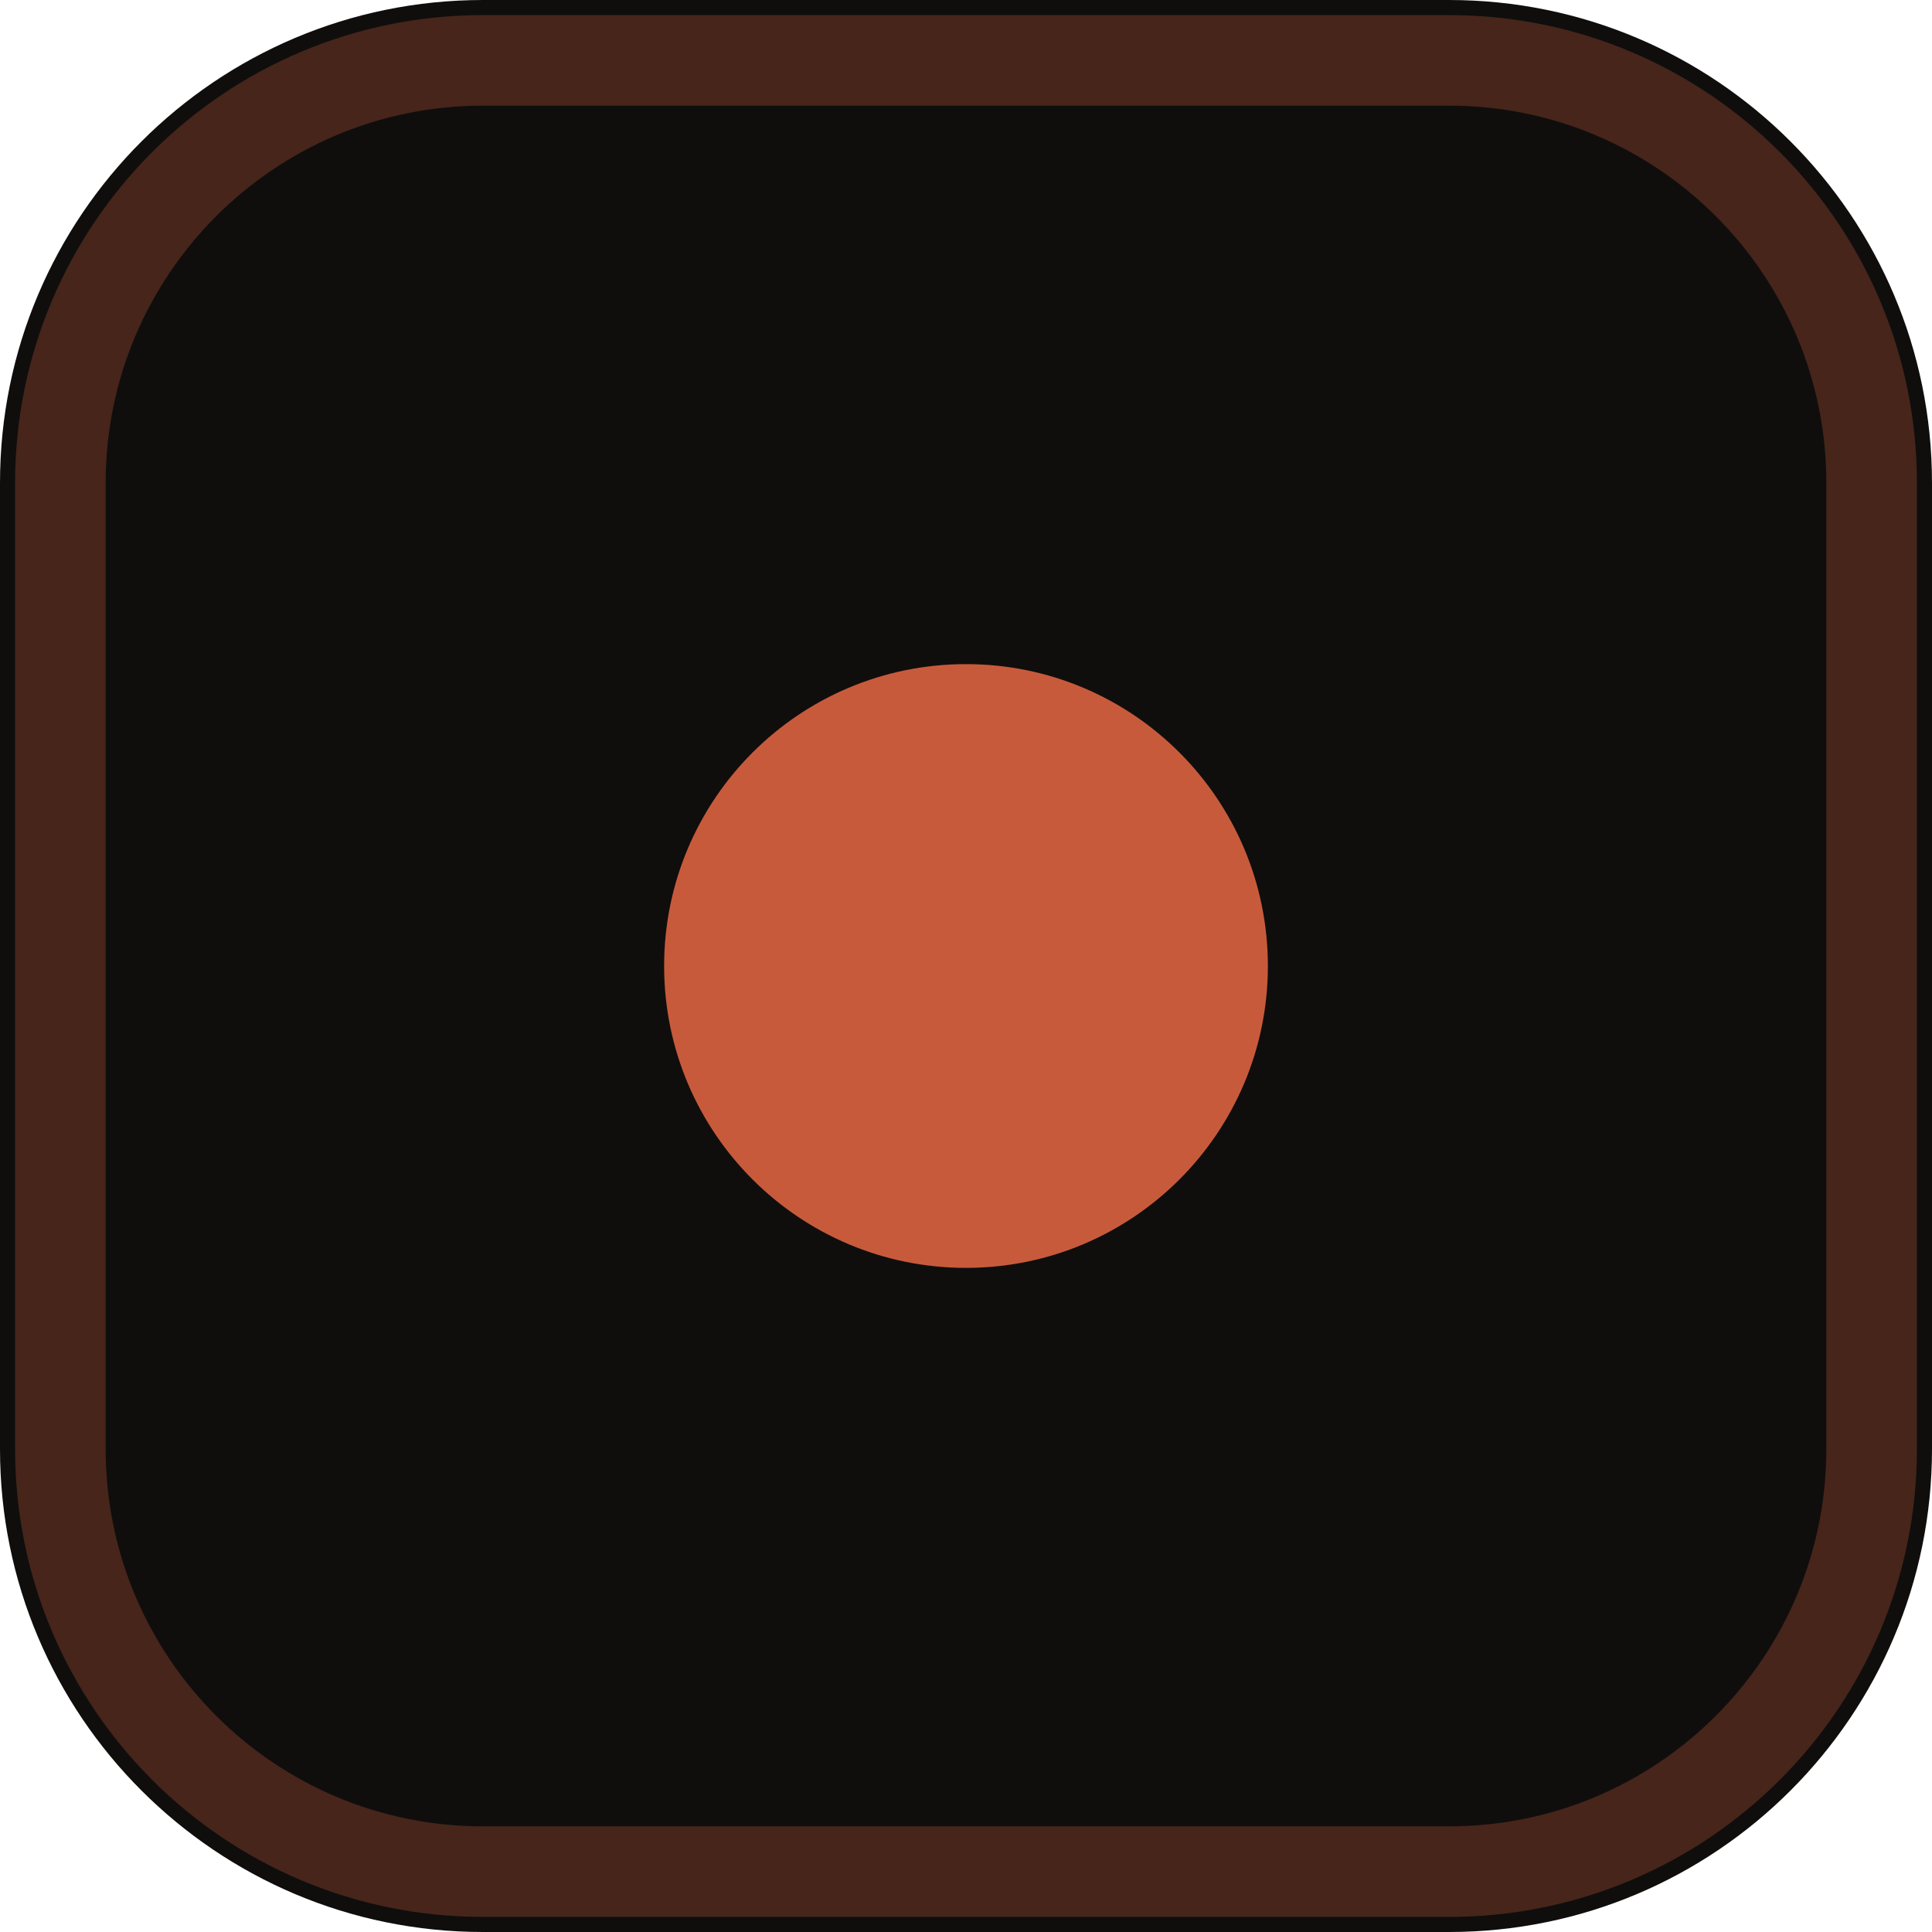
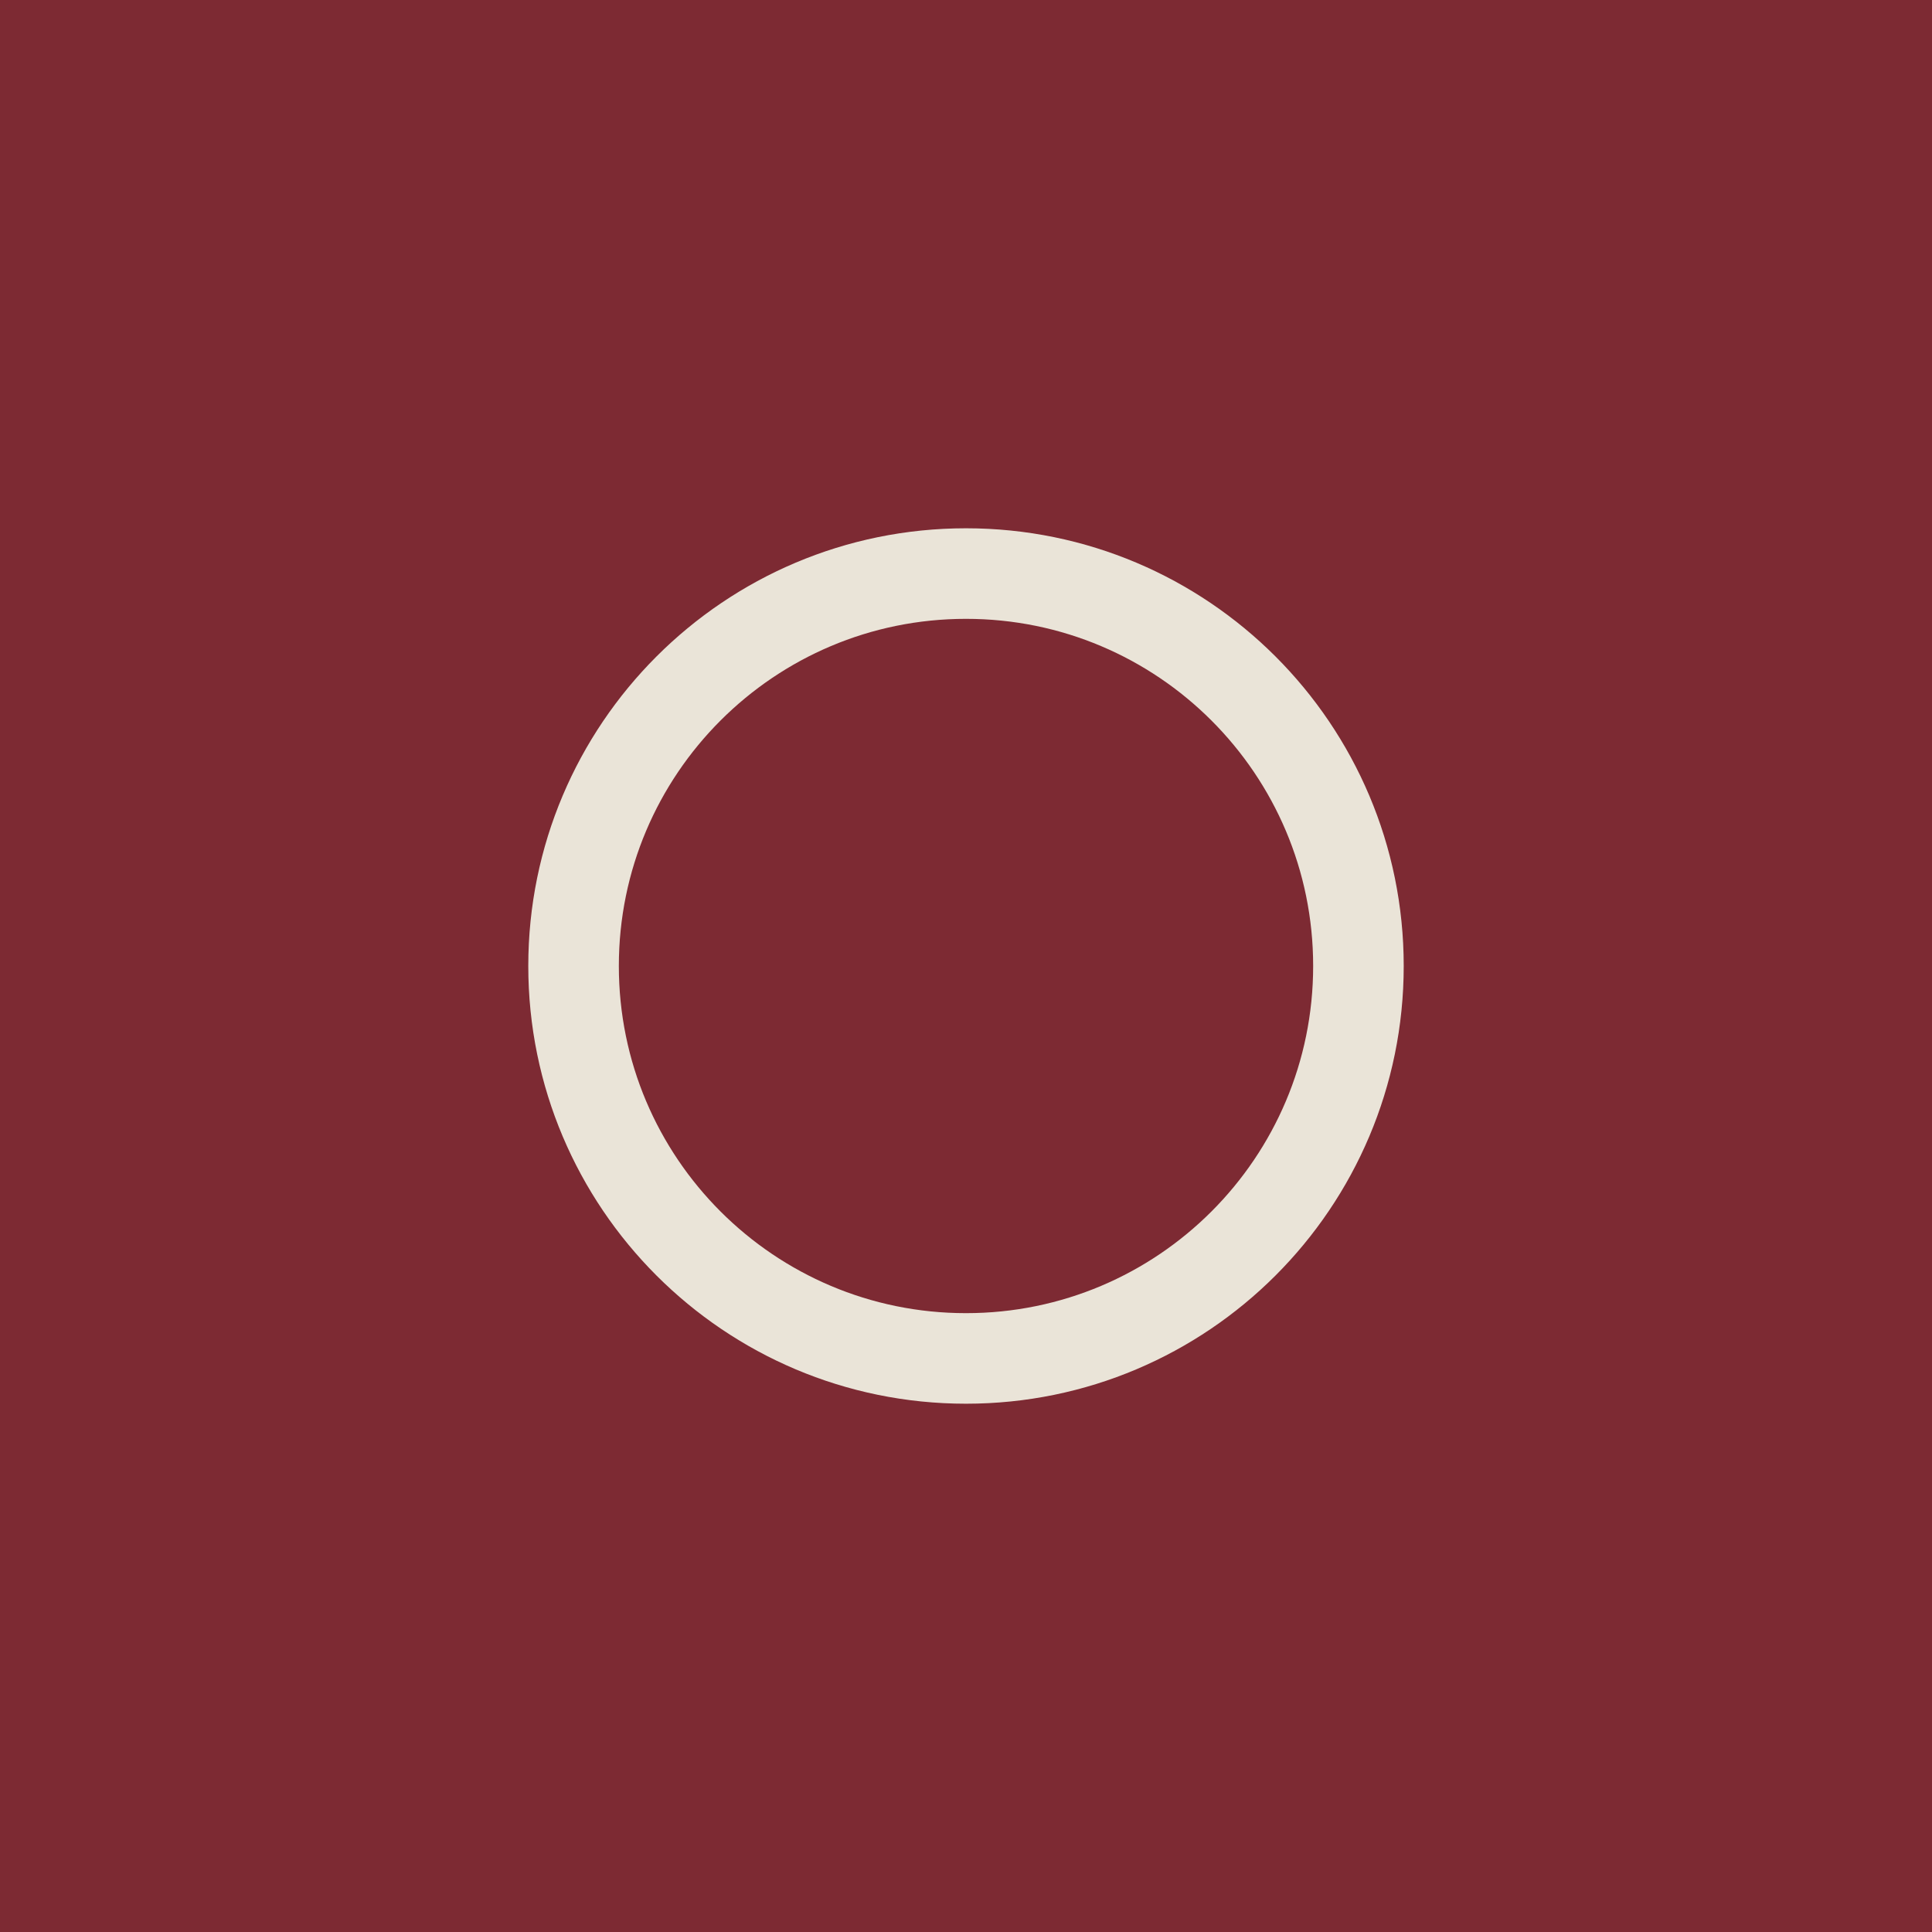
<svg xmlns="http://www.w3.org/2000/svg" viewBox="0 0 32 32">
-   <rect width="32" height="32" rx="8" fill="#0f0e0d" />
-   <rect x="1" y="1" width="30" height="30" rx="7" fill="none" stroke="#c85a3c" stroke-width="1.5" stroke-opacity="0.3" />
-   <circle cx="16" cy="16" r="5" fill="#c85a3c" />
+   <rect width="32" height="32" fill="#7d2a33" />
+   <circle cx="16" cy="16" r="6.5" fill="none" stroke="#eae4d8" stroke-width="1.5" />
</svg>
